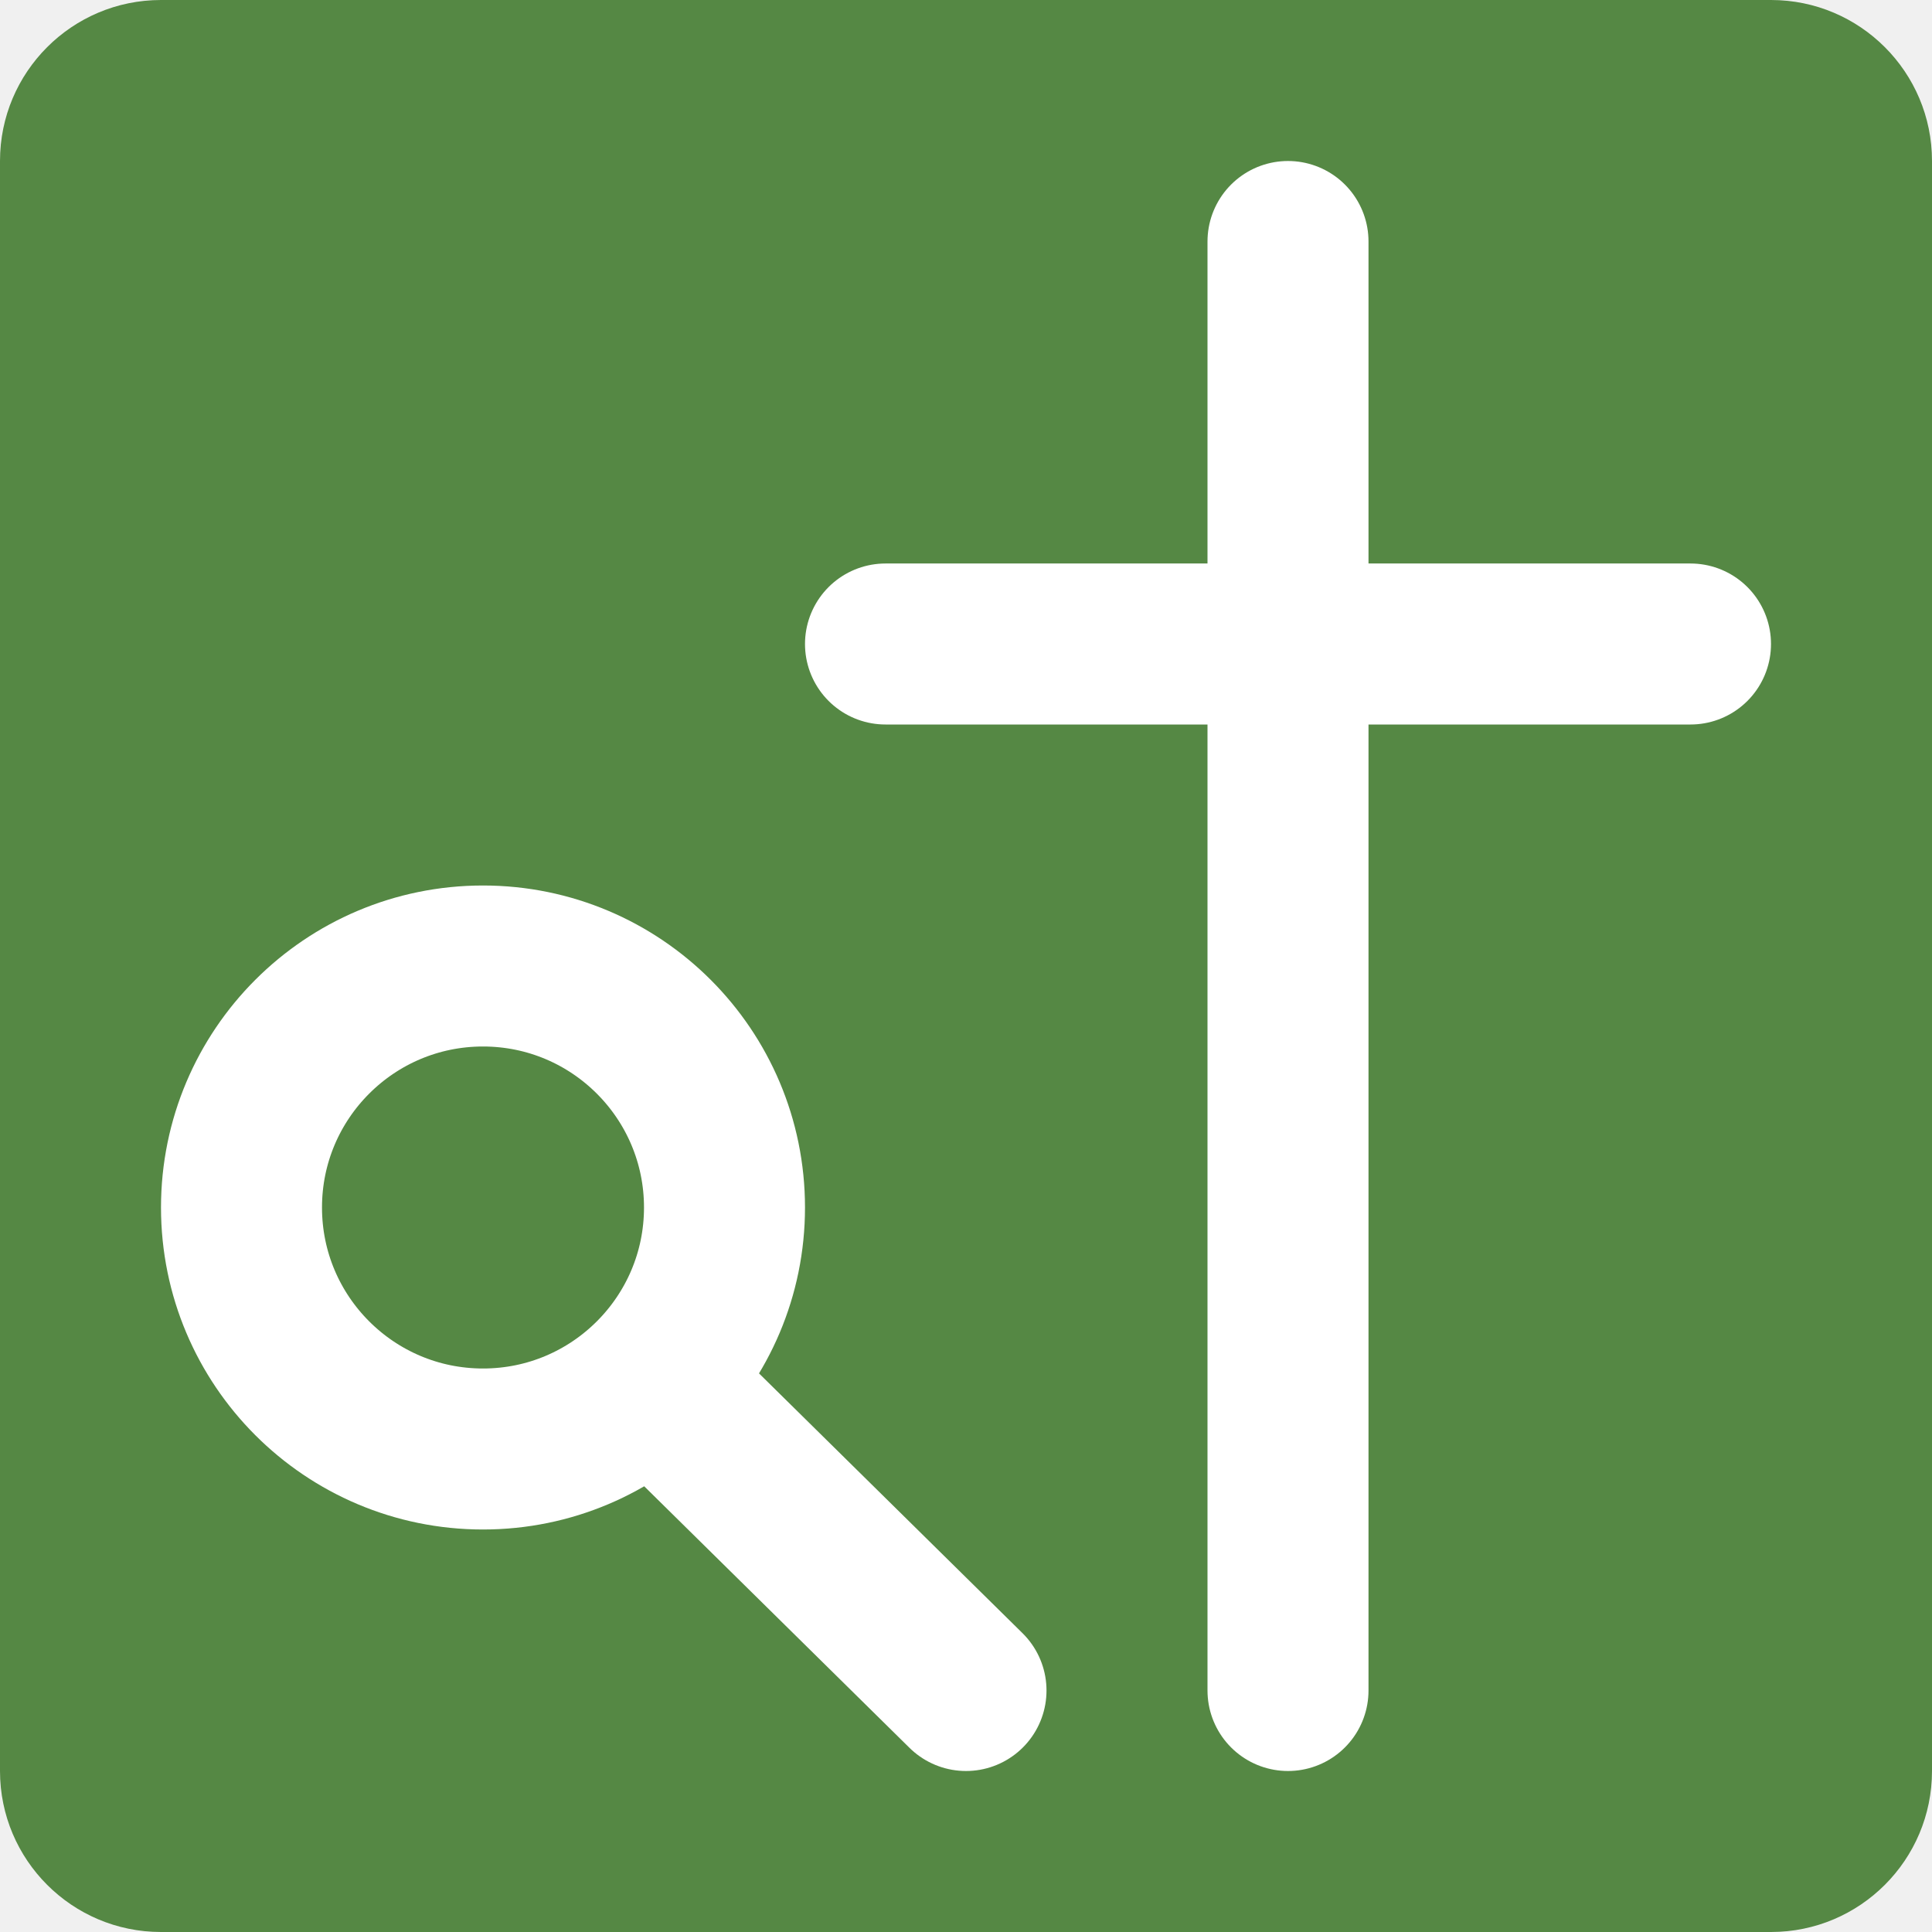
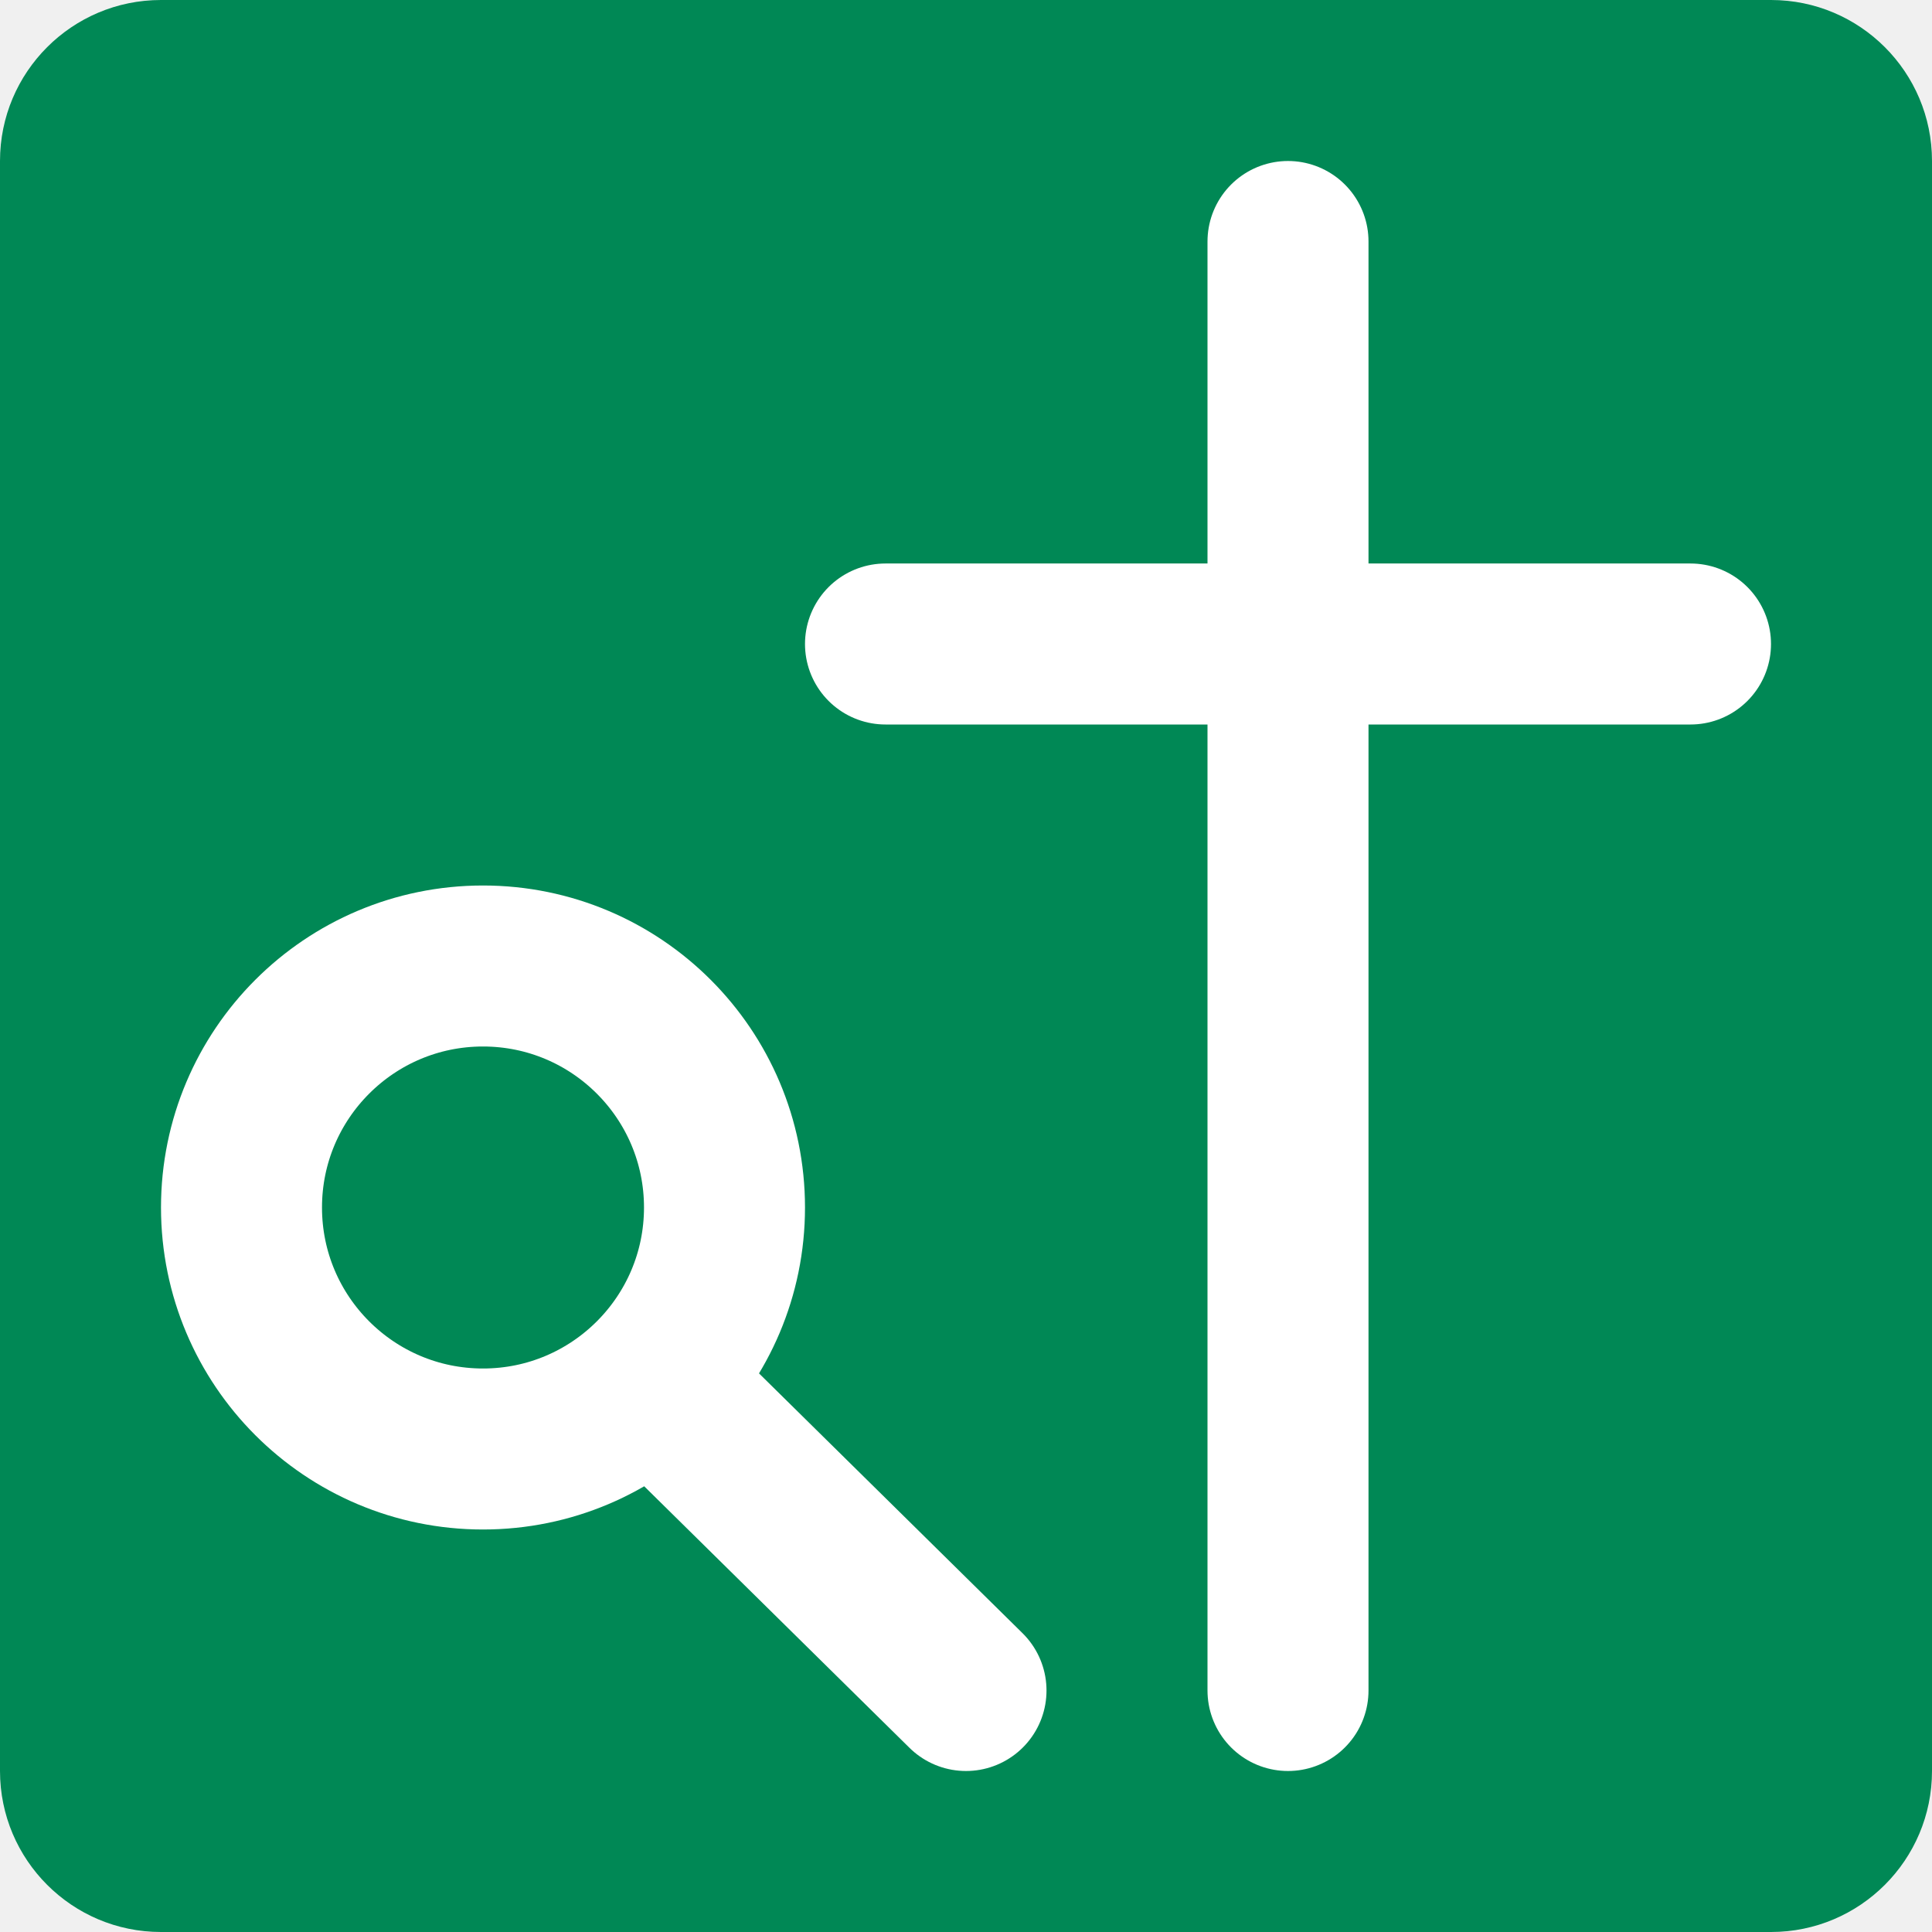
<svg xmlns="http://www.w3.org/2000/svg" viewBox="0 0 24 24" width="200" height="200" version="1.1">
-   <rect x="0" y="0" width="24" height="24" rx="2" ry="2" fill="#584" />
+   <rect x="0" y="0" width="24" height="24" rx="2" ry="2" fill="#085" />
  <g fill="none" stroke="#fff" stroke-width="2" stroke-linecap="round" stroke-linejoin="round">
    <circle cx="6" cy="15" r="3" />
    <path d="M 12,21 L 8.45,17.5" />
    <path d="M 16,3 L 16,21 M 21,8 11,8" />
  </g>
</svg>
